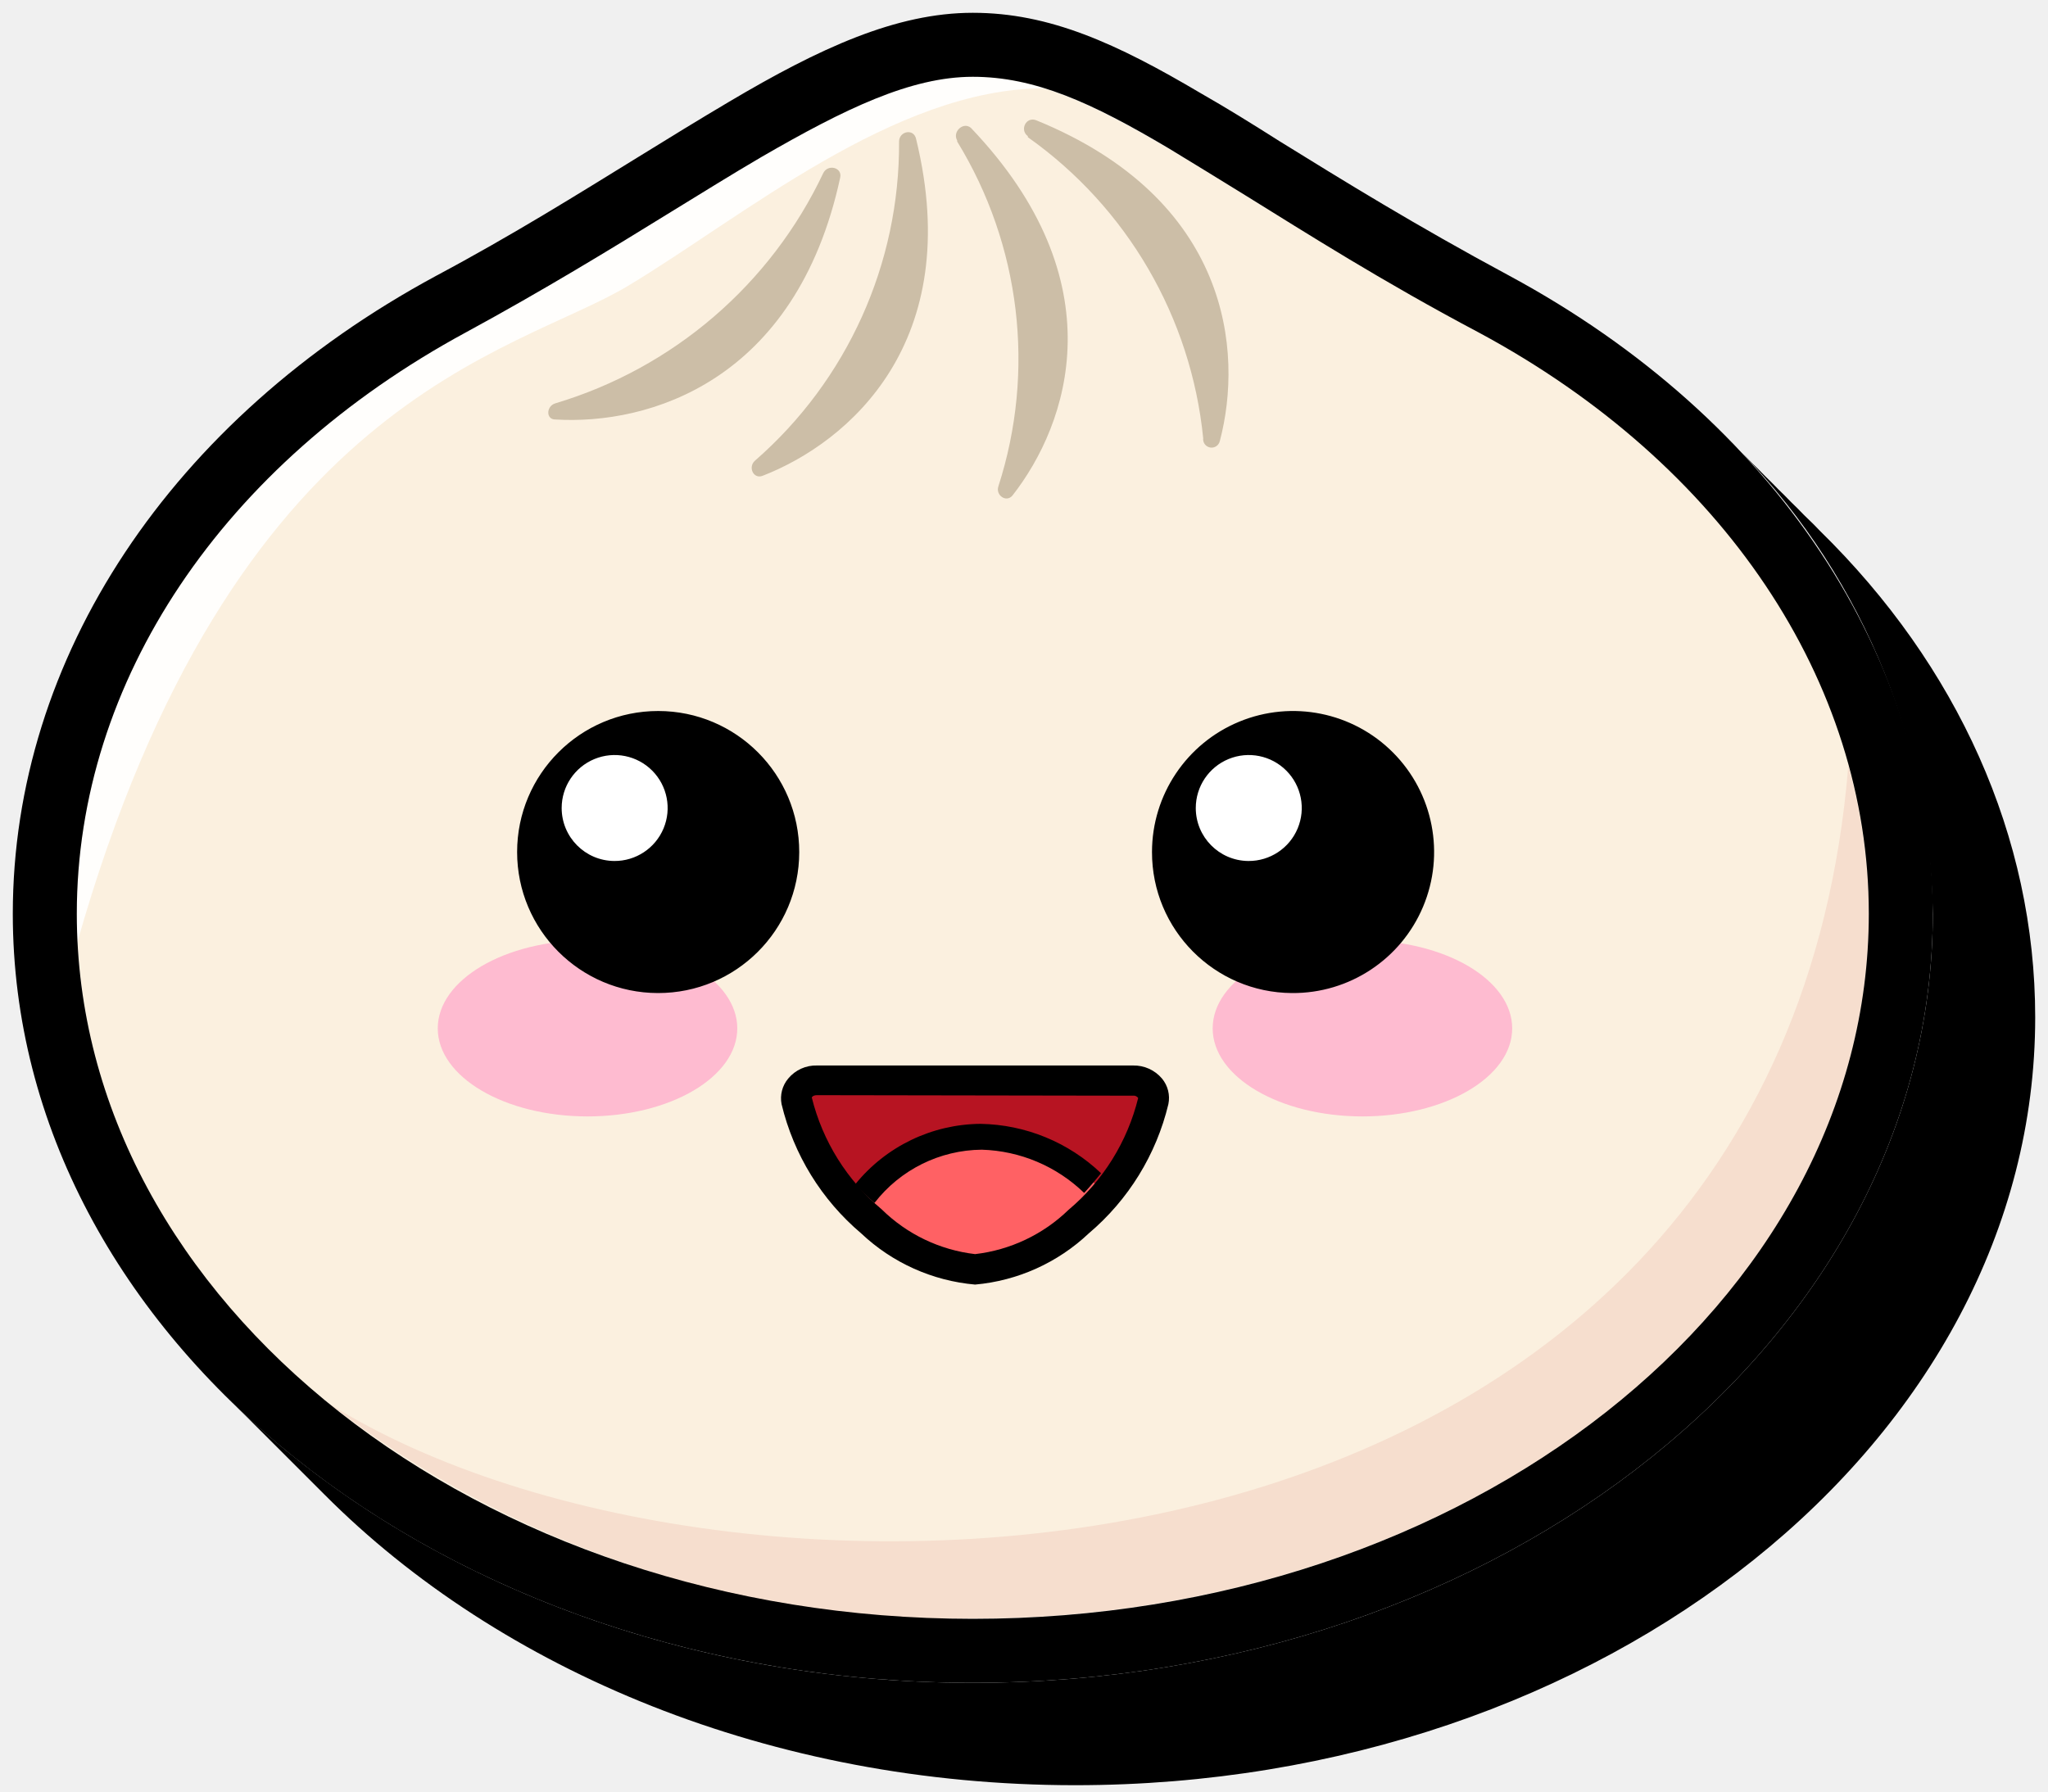
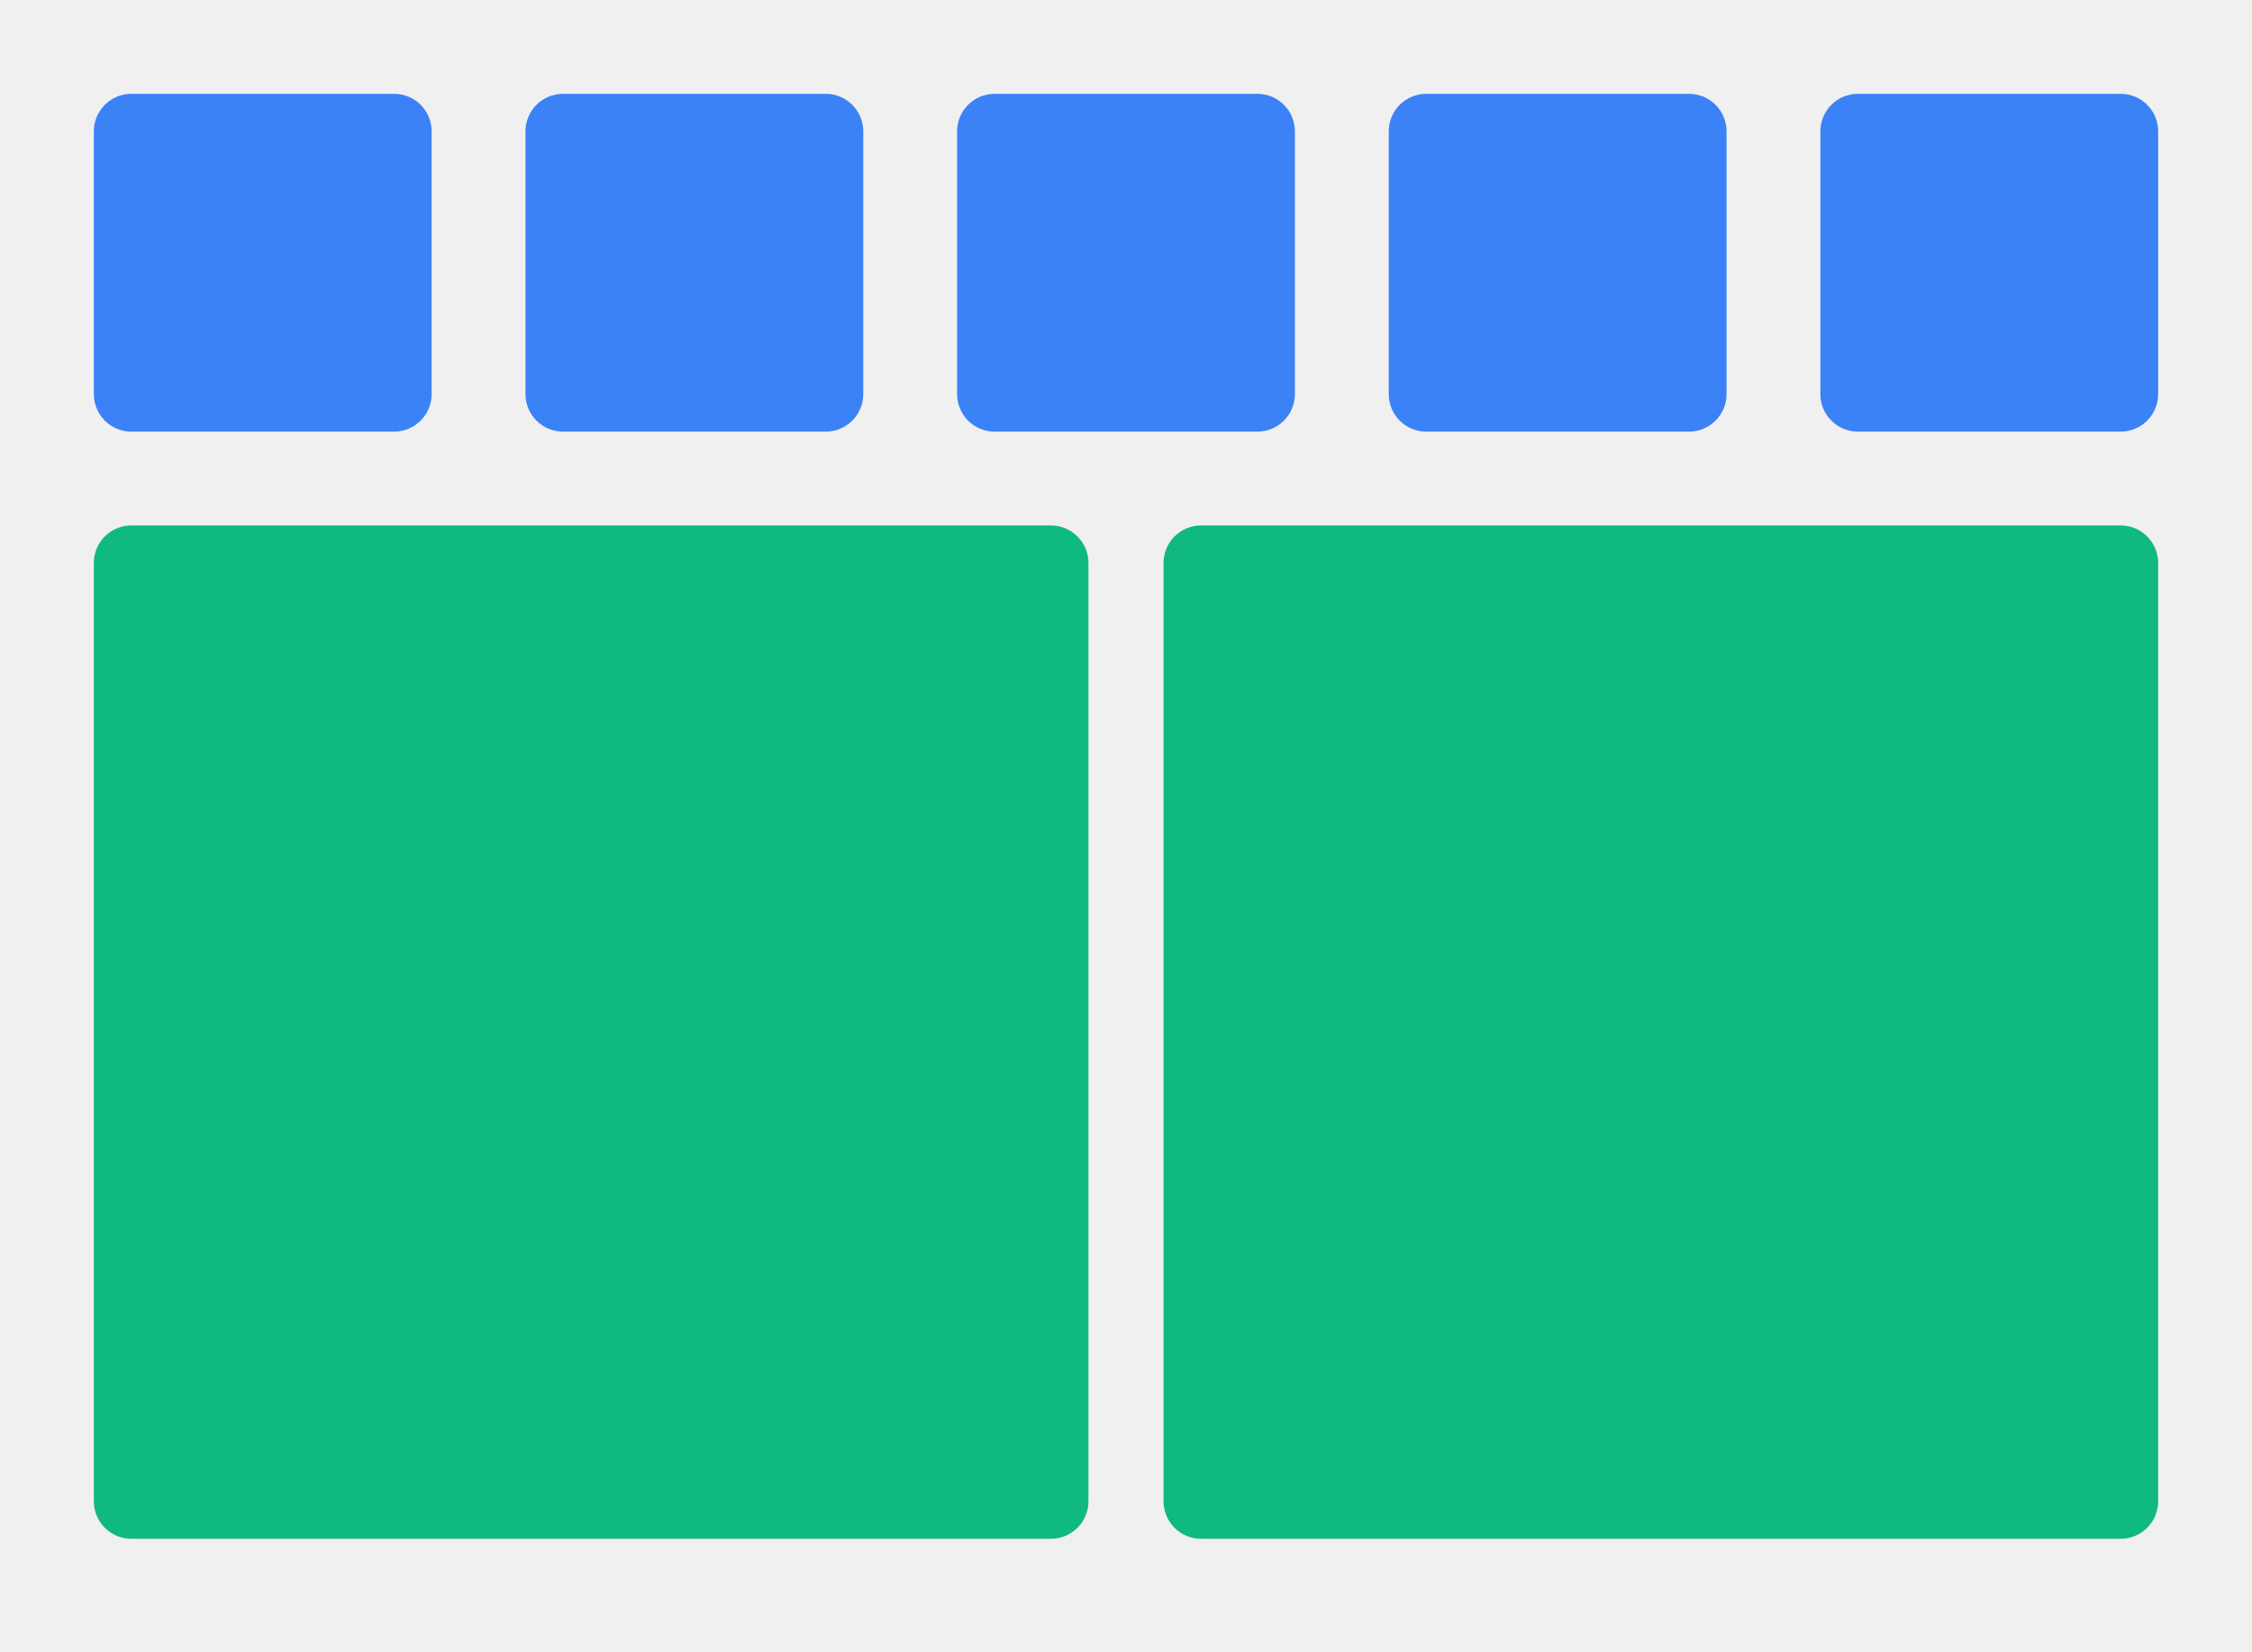
- <svg xmlns="http://www.w3.org/2000/svg" id="Bun" viewBox="0 0 80 70">
-   <path id="Shadow" d="M71.09,20.74c-.16-.17-.33-.34-.5-.5s-.33-.34-.5-.5-.33-.34-.5-.5-.33-.34-.5-.5-.33-.34-.5-.5-.33-.34-.5-.5-.33-.34-.5-.5A26.46,26.46,0,0,1,75.5,35.7c0,16.57-16.82,30.05-37.5,30.05-11.58,0-21.94-4.23-28.83-10.86l.5.5.5.5.5.5.5.5.5.5.5.5.5.5C19.55,65.3,30.14,69.75,42,69.75c20.68,0,37.5-13.48,37.5-30C79.5,32.69,76.46,26,71.09,20.74Z" />
-   <g id="Body">
-     <path id="Background" d="M73,35.7c0,15.21-15.67,27.54-35,27.54S3,50.91,3,35.7C3,26.27,9,17.94,18.22,13S33.18,3,38,3s8.94,4.13,19.78,10C67,17.94,73,26.27,73,35.7Z" style="fill:#fbf0df" />
-     <path id="Bottom_Shadow" data-name="Bottom Shadow" d="M73,35.7a21.67,21.67,0,0,0-.8-5.78c-2.73,33.3-43.35,34.9-59.32,24.94A40,40,0,0,0,38,63.24C57.3,63.24,73,50.89,73,35.7Z" style="fill:#f6dece" />
-     <path id="Light_Shine" data-name="Light Shine" d="M24.53,11.17C29,8.49,34.94,3.46,40.78,3.45A9.29,9.29,0,0,0,38,3c-2.42,0-5,1.25-8.25,3.13-1.13.66-2.3,1.39-3.54,2.15-2.33,1.44-5,3.07-8,4.7C8.69,18.13,3,26.62,3,35.7c0,.4,0,.8,0,1.19C9.06,15.48,20.07,13.85,24.53,11.17Z" style="fill:#fffefc" />
-     <path id="Top" d="M35.12,5.53A16.41,16.41,0,0,1,29.49,18c-.28.25-.06.73.3.59,3.37-1.31,7.92-5.23,6-13.14C35.71,5,35.12,5.12,35.12,5.53Zm2.27,0A16.24,16.24,0,0,1,39,19c-.12.35.31.65.55.36C41.74,16.56,43.65,11,37.93,5,37.64,4.74,37.19,5.14,37.39,5.49Zm2.76-.17A16.42,16.42,0,0,1,47,17.12a.33.33,0,0,0,.65.11c.92-3.49.4-9.44-7.17-12.53C40.08,4.54,39.82,5.08,40.15,5.32ZM21.69,15.76a16.94,16.94,0,0,0,10.47-9c.18-.36.75-.22.66.18-1.73,8-7.52,9.67-11.12,9.45C21.32,16.4,21.33,15.87,21.69,15.76Z" style="fill:#ccbea7;fill-rule:evenodd" />
-     <path id="Outline" d="M38,65.75C17.32,65.75.5,52.27.5,35.7c0-10,6.18-19.33,16.53-24.92,3-1.6,5.57-3.21,7.86-4.62,1.26-.78,2.45-1.51,3.6-2.19C32,1.89,35,.5,38,.5s5.62,1.2,8.9,3.14c1,.57,2,1.19,3.07,1.87,2.49,1.54,5.3,3.28,9,5.27C69.32,16.37,75.5,25.69,75.5,35.7,75.5,52.27,58.68,65.75,38,65.75ZM38,3c-2.42,0-5,1.25-8.25,3.13-1.13.66-2.3,1.39-3.54,2.15-2.33,1.44-5,3.07-8,4.7C8.69,18.13,3,26.62,3,35.7,3,50.89,18.7,63.25,38,63.25S73,50.89,73,35.7C73,26.62,67.31,18.13,57.78,13,54,11,51.05,9.12,48.66,7.64c-1.09-.67-2.09-1.29-3-1.84C42.63,4,40.42,3,38,3Z" />
-   </g>
-   <g id="Mouth">
-     <g id="Background-2" data-name="Background">
-       <path d="M45.05,43a8.93,8.93,0,0,1-2.92,4.71,6.81,6.81,0,0,1-4,1.88A6.84,6.84,0,0,1,34,47.71,8.93,8.93,0,0,1,31.12,43a.72.72,0,0,1,.8-.81H44.26A.72.72,0,0,1,45.05,43Z" style="fill:#b71422" />
-     </g>
-     <g id="Tongue">
-       <path id="Background-3" data-name="Background" d="M34,47.79a6.91,6.91,0,0,0,4.12,1.9,6.91,6.91,0,0,0,4.11-1.9,10.63,10.63,0,0,0,1-1.07,6.83,6.83,0,0,0-4.9-2.31,6.15,6.15,0,0,0-5,2.78C33.56,47.4,33.76,47.6,34,47.79Z" style="fill:#ff6164" />
-       <path id="Outline-2" data-name="Outline" d="M34.16,47a5.36,5.36,0,0,1,4.19-2.08,6,6,0,0,1,4,1.69c.23-.25.45-.51.66-.77a7,7,0,0,0-4.71-1.93,6.36,6.36,0,0,0-4.89,2.36A9.53,9.53,0,0,0,34.16,47Z" />
-     </g>
-     <path id="Outline-3" data-name="Outline" d="M38.09,50.19a7.42,7.42,0,0,1-4.45-2,9.52,9.52,0,0,1-3.11-5.05,1.2,1.2,0,0,1,.26-1,1.41,1.41,0,0,1,1.13-.51H44.26a1.44,1.44,0,0,1,1.13.51,1.19,1.19,0,0,1,.25,1h0a9.52,9.52,0,0,1-3.11,5.05A7.42,7.42,0,0,1,38.09,50.19Zm-6.17-7.4c-.16,0-.2.07-.21.09a8.29,8.29,0,0,0,2.73,4.37A6.23,6.23,0,0,0,38.09,49a6.28,6.28,0,0,0,3.65-1.73,8.3,8.3,0,0,0,2.72-4.37.21.21,0,0,0-.2-.09Z" />
-   </g>
-   <g id="Face">
-     <ellipse id="Right_Blush" data-name="Right Blush" cx="53.22" cy="40.18" rx="5.85" ry="3.44" style="fill:#febbd0" />
-     <ellipse id="Left_Bluch" data-name="Left Bluch" cx="22.95" cy="40.18" rx="5.85" ry="3.44" style="fill:#febbd0" />
-     <path id="Eyes" d="M25.7,38.8a5.51,5.51,0,1,0-5.5-5.51A5.51,5.51,0,0,0,25.7,38.8Zm24.77,0A5.51,5.51,0,1,0,45,33.29,5.5,5.5,0,0,0,50.47,38.8Z" style="fill-rule:evenodd" />
-     <path id="Iris" d="M24,33.64a2.07,2.07,0,1,0-2.06-2.07A2.07,2.07,0,0,0,24,33.64Zm24.77,0a2.07,2.07,0,1,0-2.06-2.07A2.07,2.07,0,0,0,48.75,33.64Z" style="fill:#fff;fill-rule:evenodd" />
-   </g>
+ <svg xmlns="http://www.w3.org/2000/svg" viewBox="0 0 120 88">
+   <rect x="5" y="5" width="18" height="18" rx="2" fill="#3b82f6" />
+   <rect x="28" y="5" width="18" height="18" rx="2" fill="#3b82f6" />
+   <rect x="51" y="5" width="18" height="18" rx="2" fill="#3b82f6" />
+   <rect x="74" y="5" width="18" height="18" rx="2" fill="#3b82f6" />
+   <rect x="97" y="5" width="18" height="18" rx="2" fill="#3b82f6" />
+   <rect x="5" y="28" width="53" height="54" rx="2" fill="#10b981" />
+   <rect x="62" y="28" width="53" height="54" rx="2" fill="#10b981" />
</svg>
